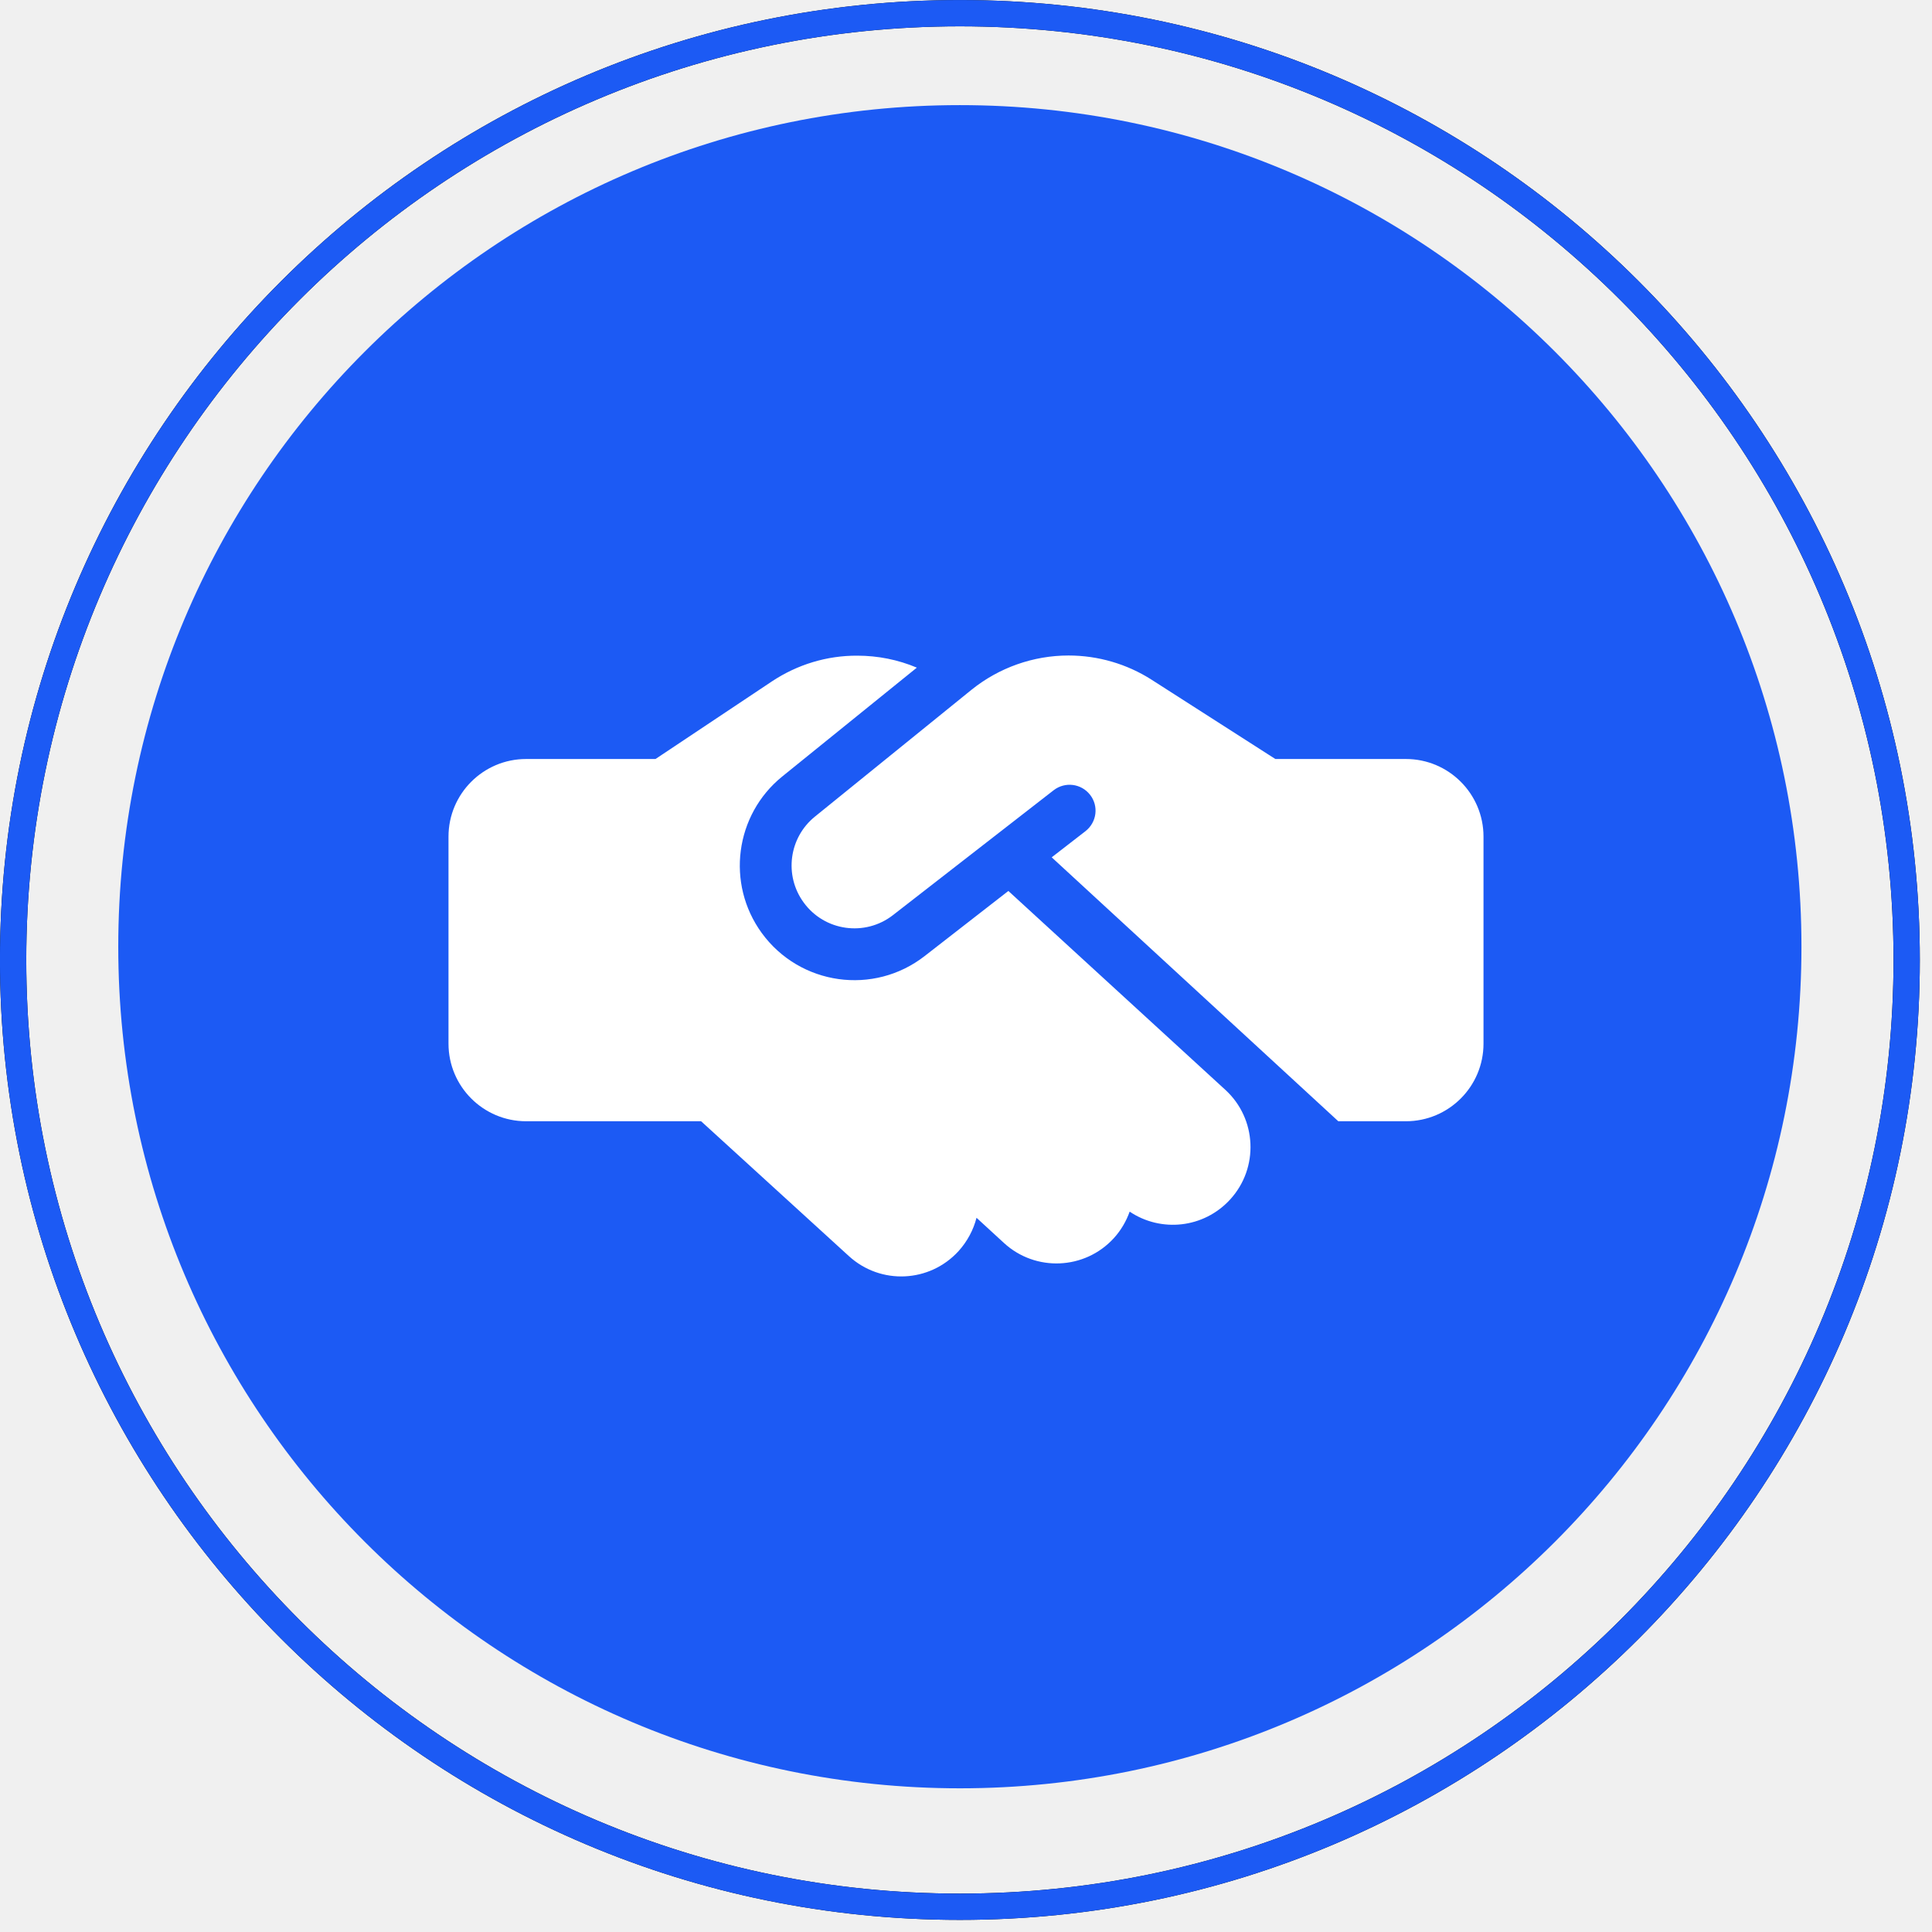
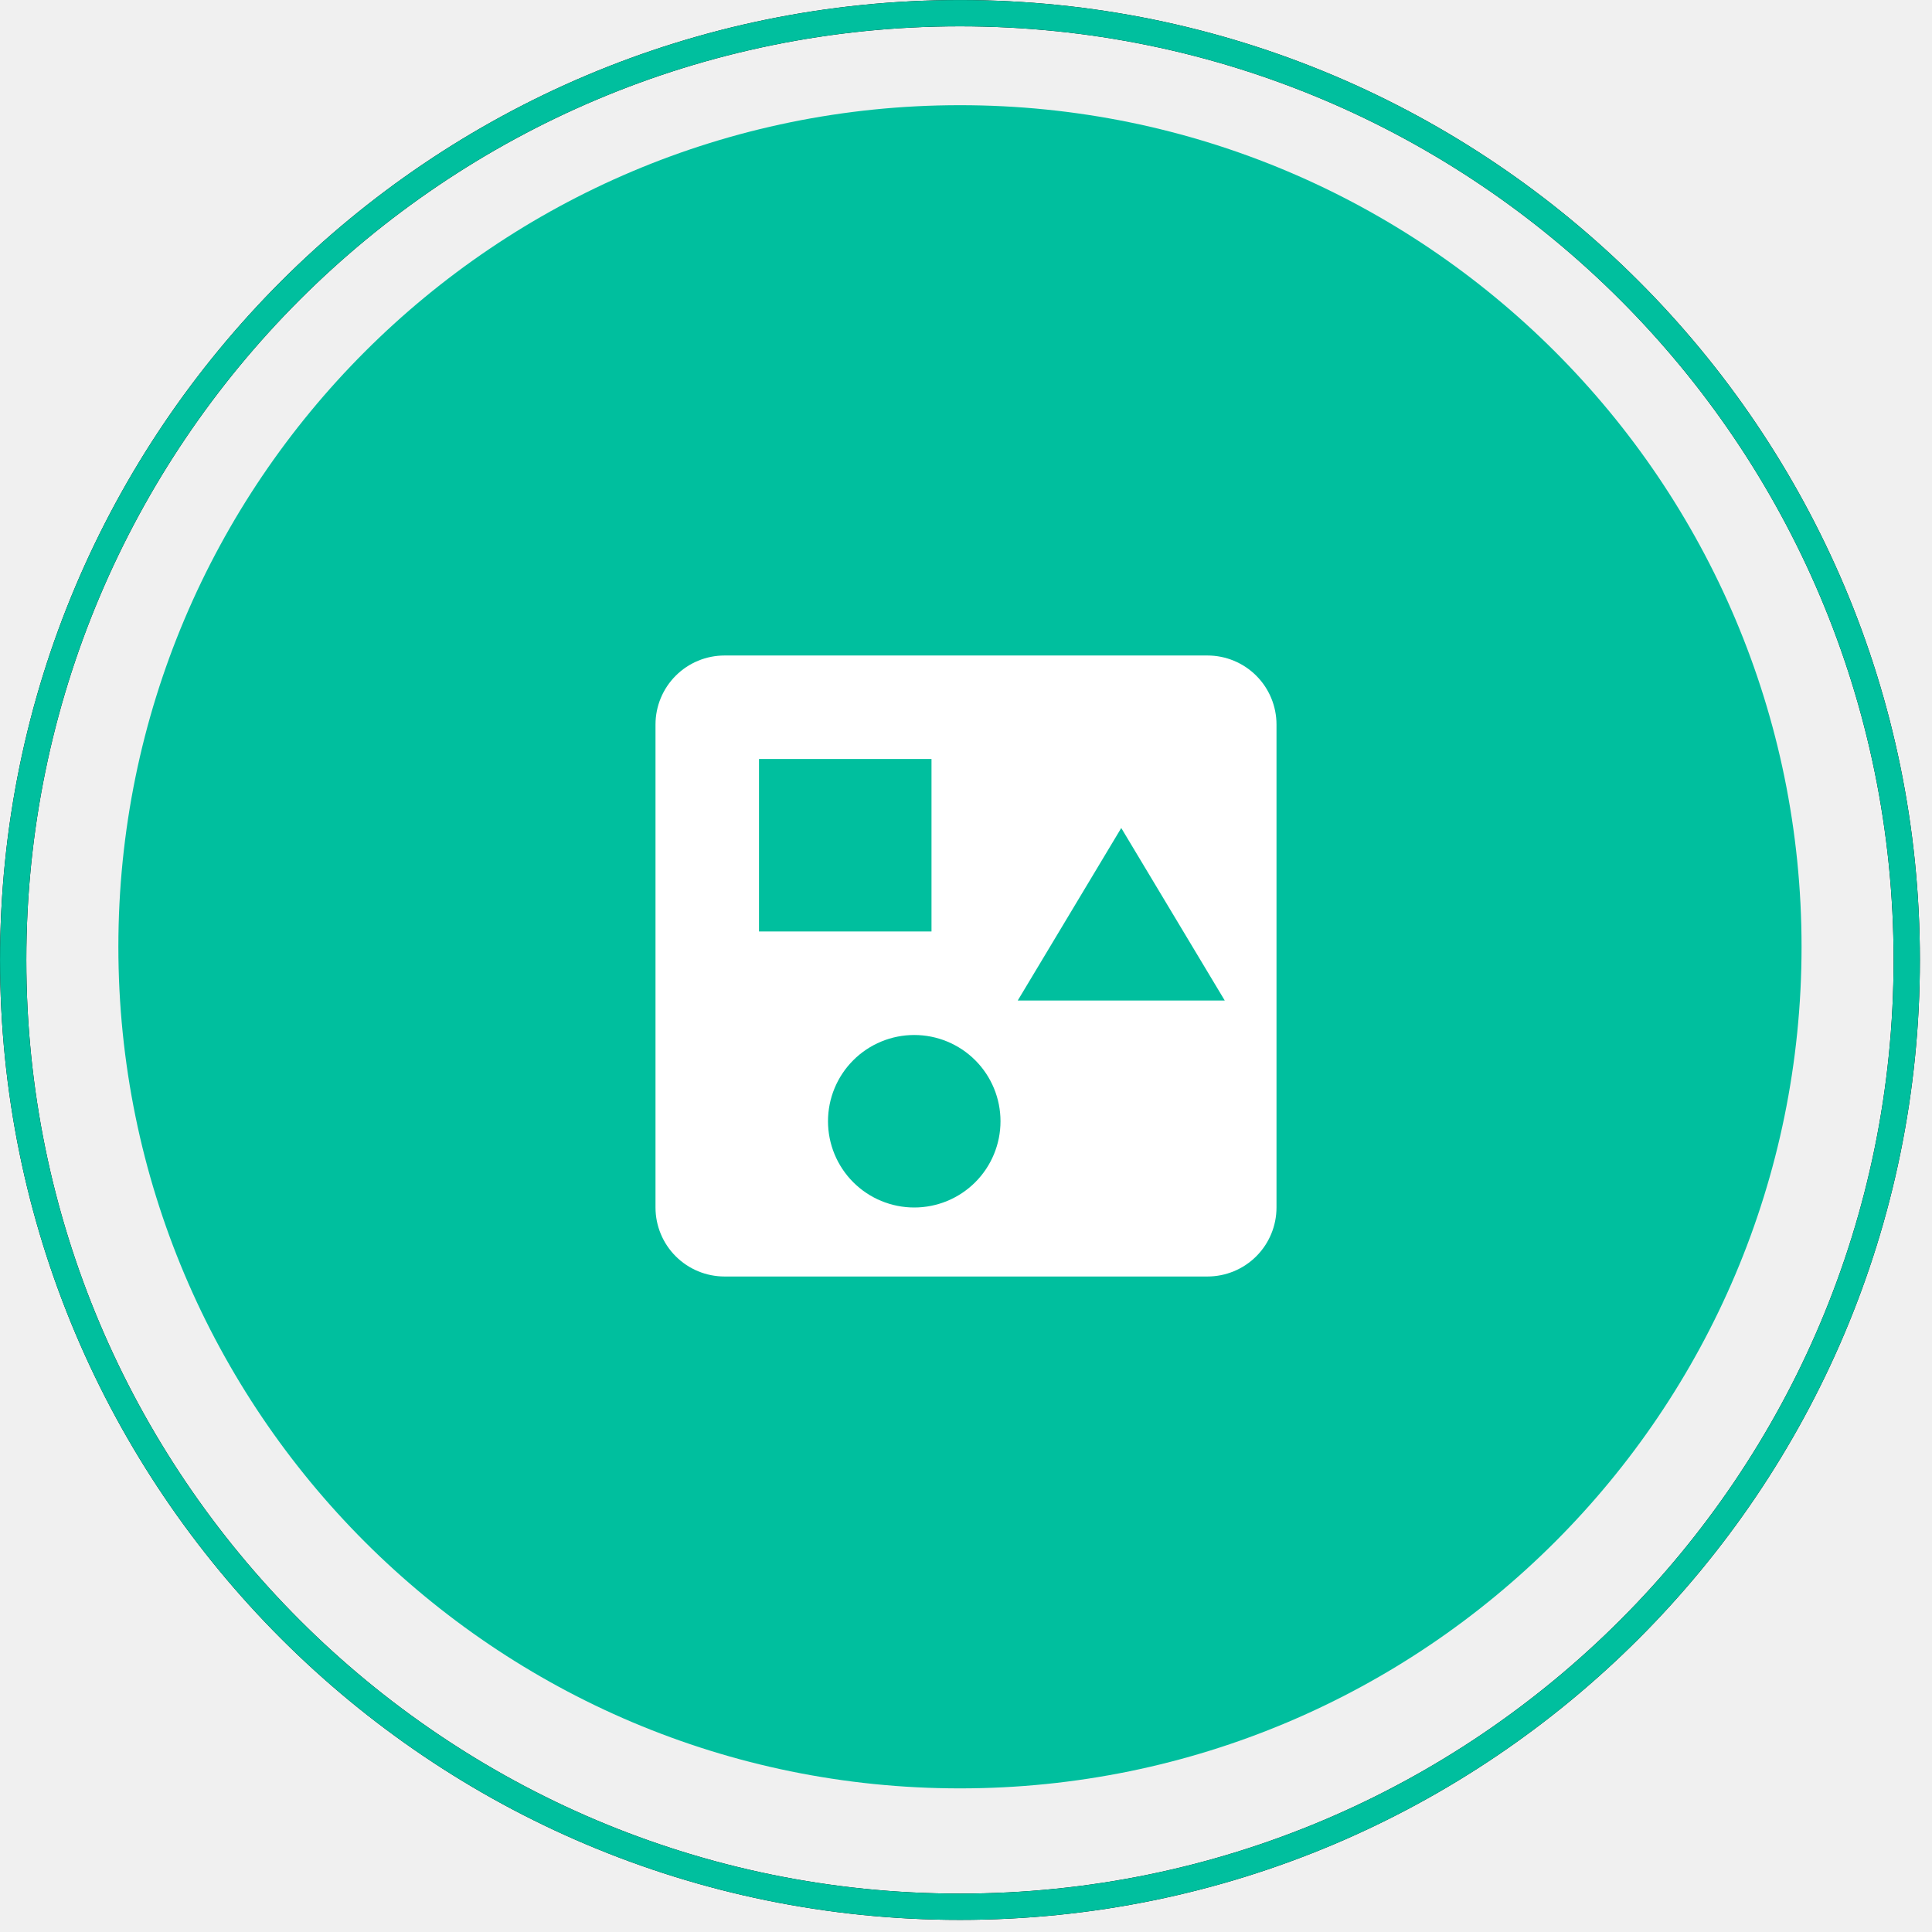
<svg xmlns="http://www.w3.org/2000/svg" width="56" height="56" viewBox="0 0 56 56" fill="none">
-   <circle cx="27.822" cy="27.441" r="24.394" fill="#1C5AF4" />
-   <path d="M28.159 19.994L23.622 23.669C22.867 24.278 22.722 25.375 23.294 26.158C23.898 26.992 25.075 27.156 25.886 26.523L30.541 22.905C30.869 22.652 31.337 22.708 31.595 23.036C31.853 23.364 31.792 23.833 31.464 24.091L30.484 24.85L38.791 32.5H40.75C41.992 32.5 43 31.492 43 30.25V24.25C43 23.008 41.992 22 40.75 22H36.967L36.784 21.883L33.381 19.703C32.664 19.244 31.825 19 30.972 19C29.95 19 28.956 19.352 28.159 19.994ZM29.228 25.825L26.805 27.709C25.328 28.863 23.186 28.562 22.08 27.044C21.039 25.614 21.302 23.617 22.675 22.506L26.575 19.352C26.031 19.122 25.445 19.005 24.85 19.005C23.969 19 23.111 19.262 22.375 19.75L19 22H15.25C14.008 22 13 23.008 13 24.25V30.25C13 31.492 14.008 32.5 15.25 32.5H20.322L24.606 36.409C25.525 37.248 26.945 37.183 27.784 36.264C28.042 35.978 28.216 35.645 28.305 35.298L29.102 36.03C30.016 36.869 31.441 36.808 32.28 35.894C32.491 35.664 32.645 35.397 32.744 35.12C33.653 35.73 34.891 35.603 35.655 34.769C36.494 33.855 36.433 32.43 35.519 31.591L29.228 25.825Z" fill="white" />
-   <circle cx="27.823" cy="27.825" r="27.443" stroke="black" stroke-width="0.762" />
-   <circle cx="27.823" cy="27.825" r="27.443" stroke="#1C5AF4" stroke-width="0.762" />
+   <circle cx="27.825" cy="27.443" r="24.394" fill="#00BF9E" />
+   <g clip-path="url(#clip0_2049_37526)">
+     <path d="M35 19H21C20.47 19 19.961 19.211 19.586 19.586C19.211 19.961 19 20.47 19 21V35C19 35.53 19.211 36.039 19.586 36.414C19.961 36.789 20.47 37 21 37H35C35.53 37 36.039 36.789 36.414 36.414C36.789 36.039 37 35.53 37 35V21C37 20.47 36.789 19.961 36.414 19.586C36.039 19.211 35.53 19 35 19ZM22 22H27V27H22V22ZM26.5 35C25.837 35 25.201 34.737 24.732 34.268C24.263 33.799 24 33.163 24 32.5C24 31.837 24.263 31.201 24.732 30.732C25.201 30.263 25.837 30 26.5 30C27.163 30 27.799 30.263 28.268 30.732C28.737 31.201 29 31.837 29 32.5C29 33.163 28.737 33.799 28.268 34.268C27.799 34.737 27.163 35 26.5 35ZM29.5 29L32.5 24L35.5 29H29.5Z" fill="white" />
+   </g>
+   <circle cx="27.825" cy="27.825" r="27.443" stroke="black" stroke-width="0.762" />
+   <circle cx="27.825" cy="27.825" r="27.443" stroke="#00BF9E" stroke-width="0.762" />
+   <defs>
+     <clipPath id="clip0_2049_37526">
+       <rect width="24" height="24" fill="white" transform="translate(16 16)" />
+     </clipPath>
+   </defs>
</svg>
